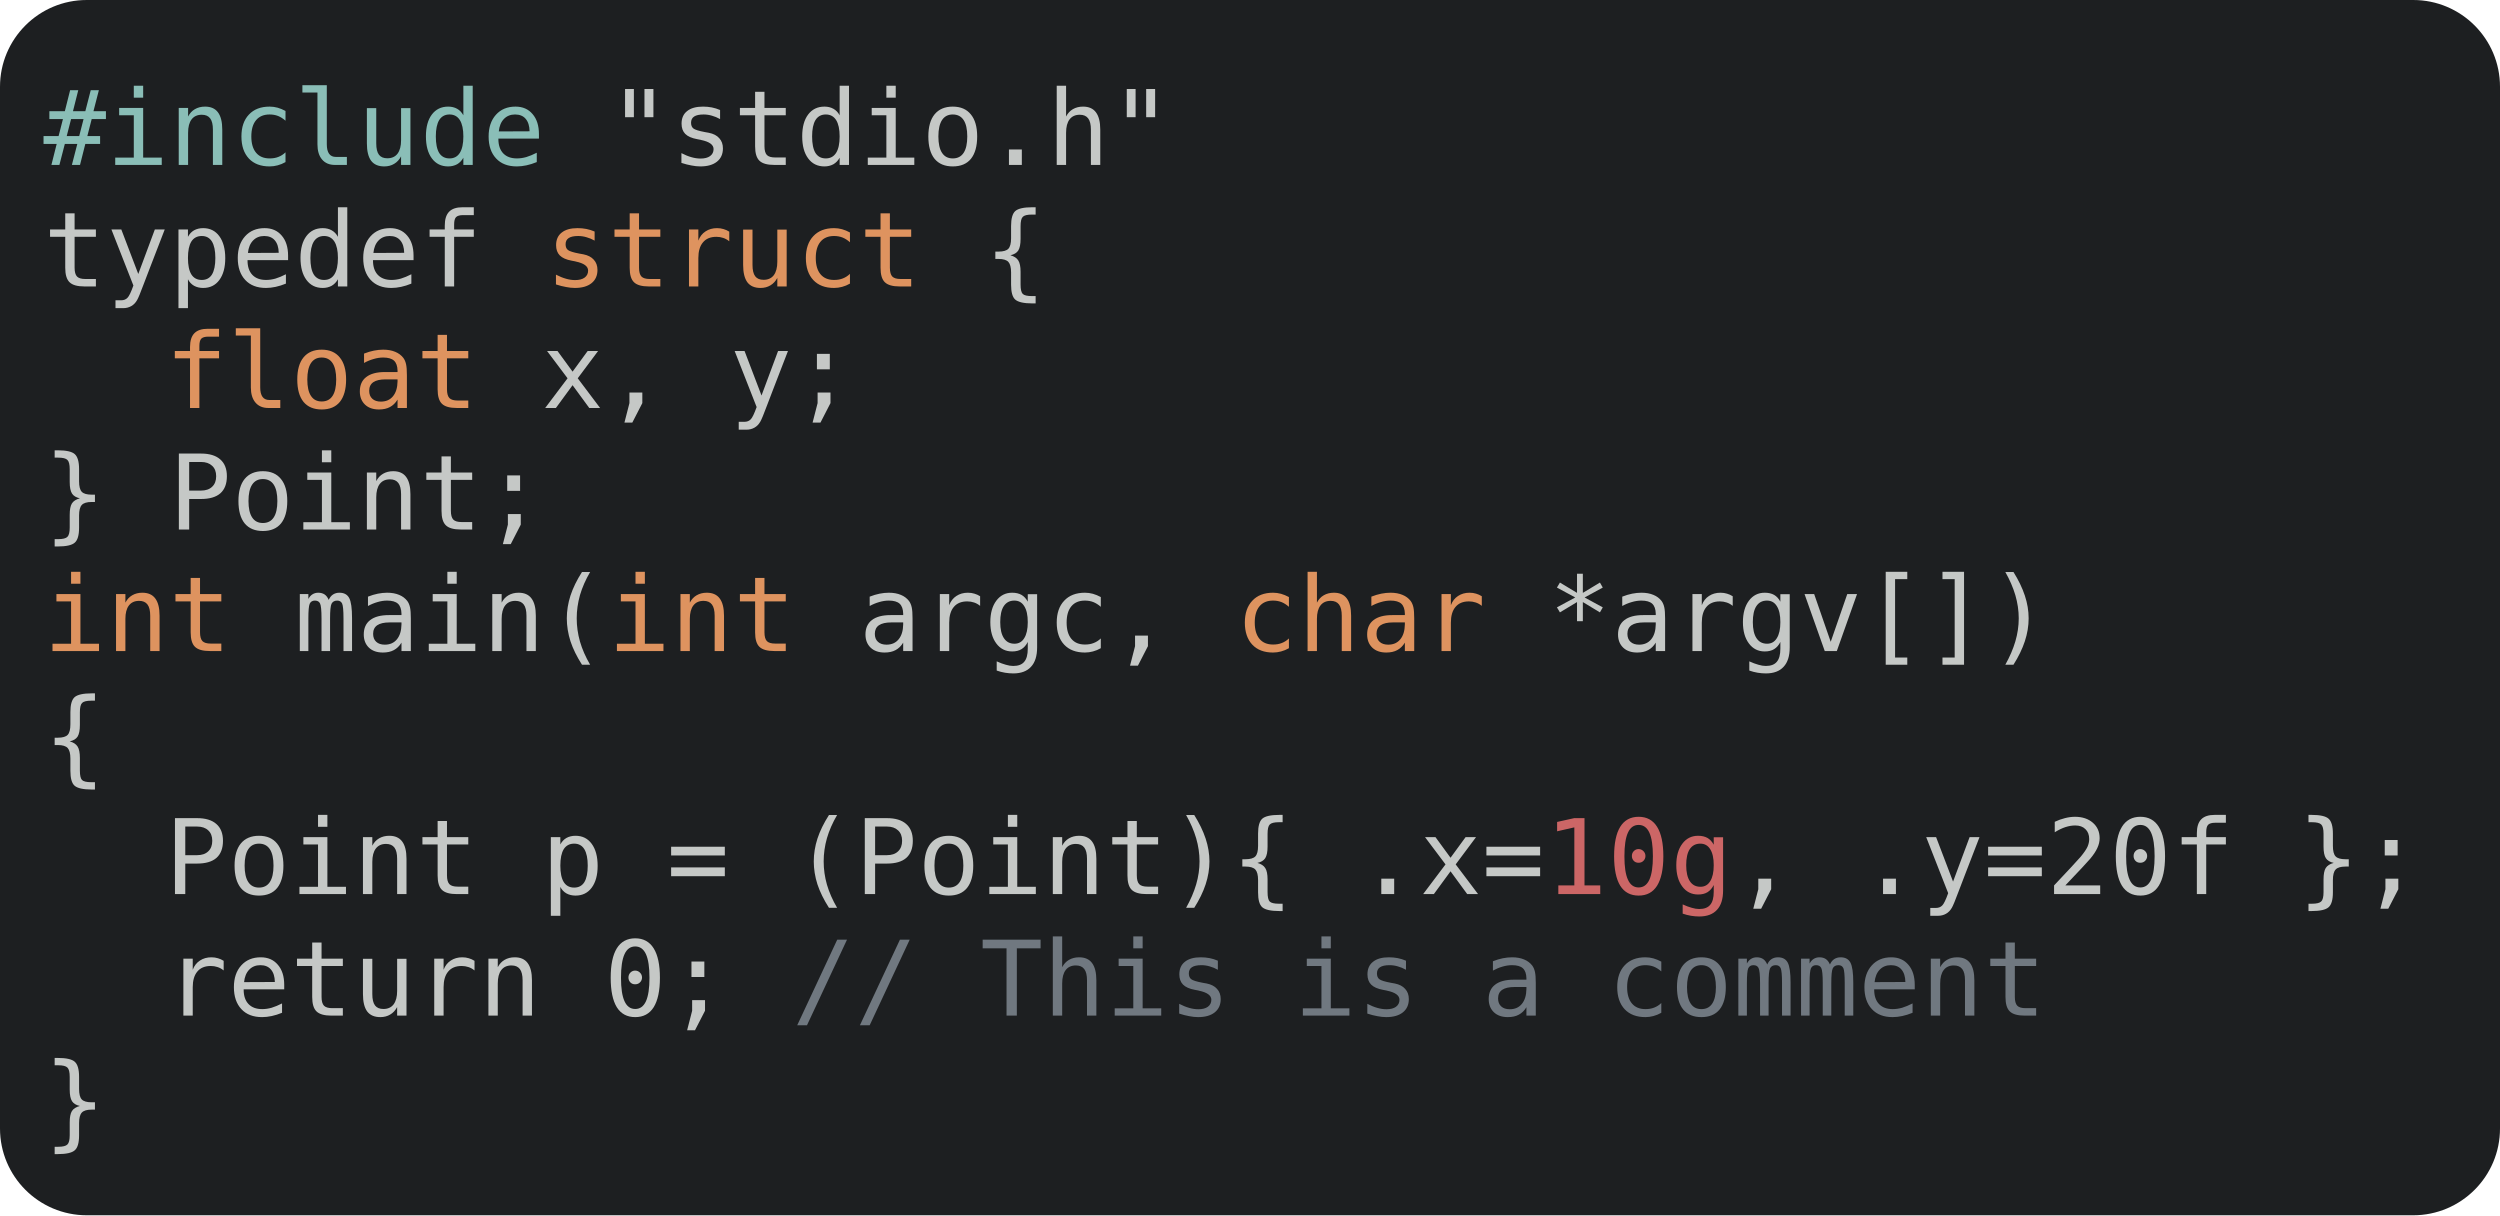
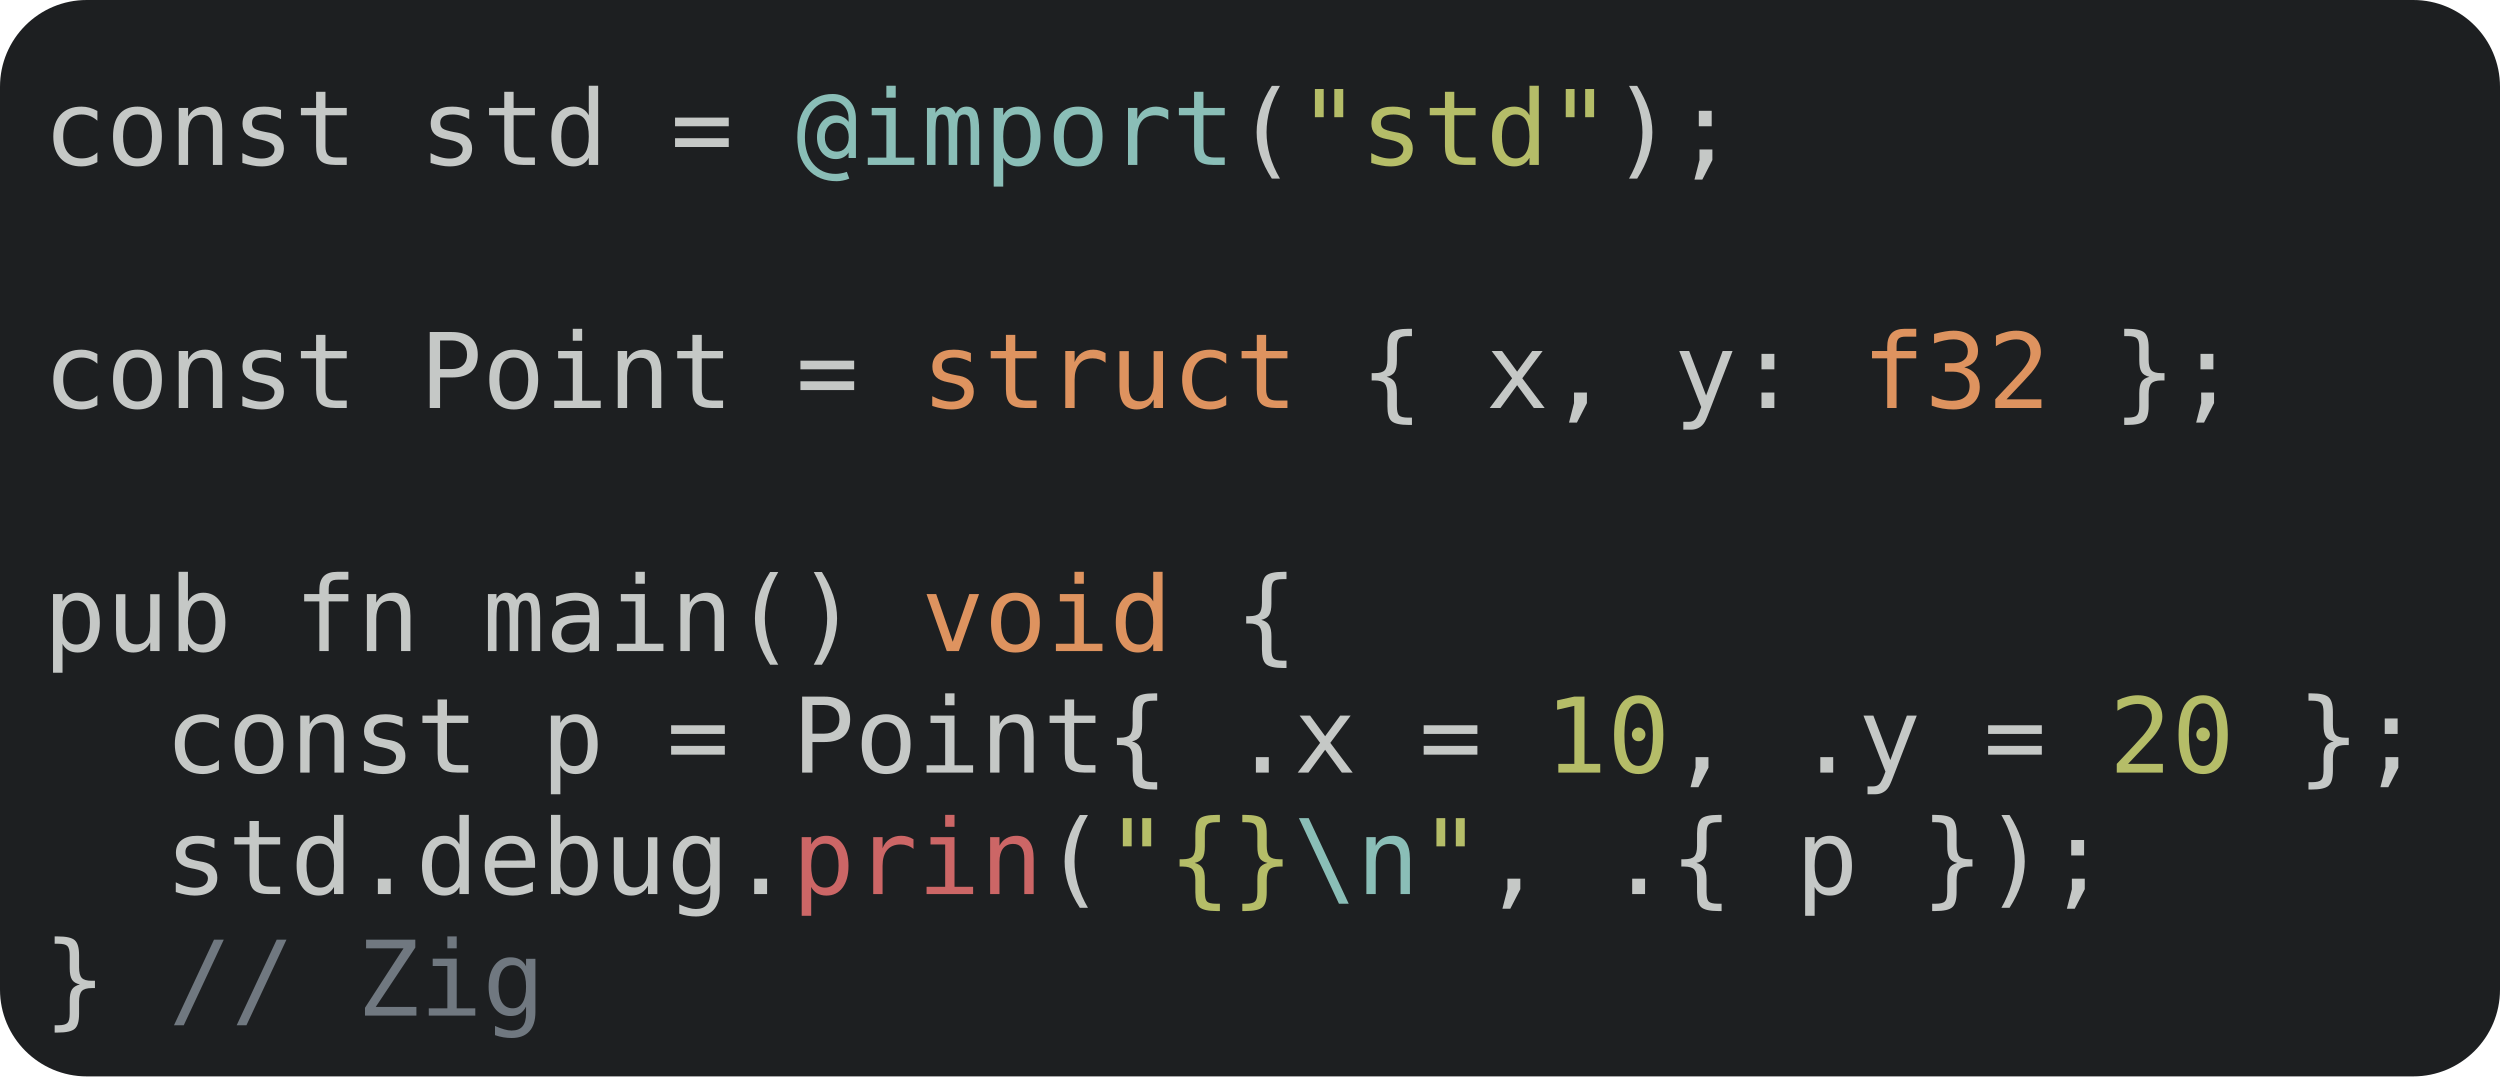
- <svg xmlns="http://www.w3.org/2000/svg" width="288px" height="140px" baseProfile="full" version="1.1">
-   <version>1</version>
+ <svg xmlns="http://www.w3.org/2000/svg" width="288px" height="124px" baseProfile="full" version="1.1">
+   <version>3</version>
  <style>
-       #c0 { fill: #1D1F21; } 
-       #c1 { fill: #C5C8C6; } 
-       #c2 { fill: #DE935F; } 
-       #c3 { fill: #c5c8c6; } 
-       #c4 { fill: #B5BD68; } 
-       #c5 { fill: #8ABEB7; } 
-       #c6 { fill: #CC6666; } 
-       #c7 { fill: #707880; } 
-    </style>
-   <rect width="288px" height="140px" rx="10px" id="c0" />
+ 		#c0 { fill: #1D1F21; } 
+ 		#c1 { fill: #C5C8C6; } 
+ 		#c2 { fill: #DE935F; } 
+ 		#c3 { fill: #c5c8c6; } 
+ 		#c4 { fill: #B5BD68; } 
+ 		#c5 { fill: #8ABEB7; } 
+ 		#c6 { fill: #CC6666; } 
+ 		#c7 { fill: #707880; } 
+ 	</style>
+   <rect width="288px" height="124px" rx="10px" id="c0" />
  <text style="font-family:ui-monospace,monospace;font-size: 12px;font-weight:400;" id="c1">
    <tspan x="5px" y="19px">
-       <tspan id="c5">#include</tspan>
-       <tspan id="c3">"stdio.h"</tspan>
+       <tspan id="c3">const</tspan> std = <tspan id="c5">@import</tspan>(<tspan id="c4">"std"</tspan>);</tspan>
+     <tspan x="19px" y="33px" />
+     <tspan x="5px" y="47px">
+       <tspan id="c3">const</tspan> Point = <tspan id="c2">struct</tspan> { x, y: <tspan id="c2">f32</tspan> };</tspan>
+     <tspan x="19px" y="61px" />
+     <tspan x="5px" y="75px">
+       <tspan id="c3">pub</tspan>
+       <tspan id="c3">fn</tspan>
+       <tspan id="c3">main</tspan>() <tspan id="c2">void</tspan> {</tspan>
+     <tspan x="19px" y="89px">
+       <tspan id="c3">const</tspan> p = Point{ .x = <tspan id="c4">10</tspan>, .y = <tspan id="c4">20</tspan> };</tspan>
+     <tspan x="19px" y="103px">std.debug.<tspan id="c6" style="text-decoration: underline wavy">prin</tspan>(<tspan id="c4">"{}<tspan id="c5">\n</tspan>"</tspan>, .{ p });</tspan>
+     <tspan x="5px" y="117px">} <tspan id="c7">// Zig</tspan>
    </tspan>
-     <tspan x="5px" y="33px">
-       <tspan id="c3">typedef</tspan>
-       <tspan id="c2">struct</tspan> {</tspan>
-     <tspan x="19px" y="47px">
-       <tspan id="c2">float</tspan> x, y;</tspan>
-     <tspan x="5px" y="61px">} Point;</tspan>
-     <tspan x="5px" y="75px">
-       <tspan id="c2">int</tspan>
-       <tspan id="c3">main</tspan>(<tspan id="c2">int</tspan> argc, <tspan id="c2">char</tspan>
-       <tspan id="c3">
-         <tspan id="c1" />*<tspan id="c3" />
-       </tspan>argv[])</tspan>
-     <tspan x="5px" y="89px">{</tspan>
-     <tspan x="19px" y="103px">Point p = (Point){ .x=<tspan id="c6" style="text-decoration: underline wavy">10g</tspan>, .y=<tspan id="c3">
-         <tspan id="c3" />20f<tspan id="c3" />
-       </tspan> };</tspan>
-     <tspan x="19px" y="117px">
-       <tspan id="c3">return</tspan>
-       <tspan id="c3">
-         <tspan id="c3" />0<tspan id="c3" />
-       </tspan>; <tspan id="c7">// This is a comment</tspan>
-     </tspan>
-     <tspan x="5px" y="131px">}</tspan>
  </text>
</svg>
